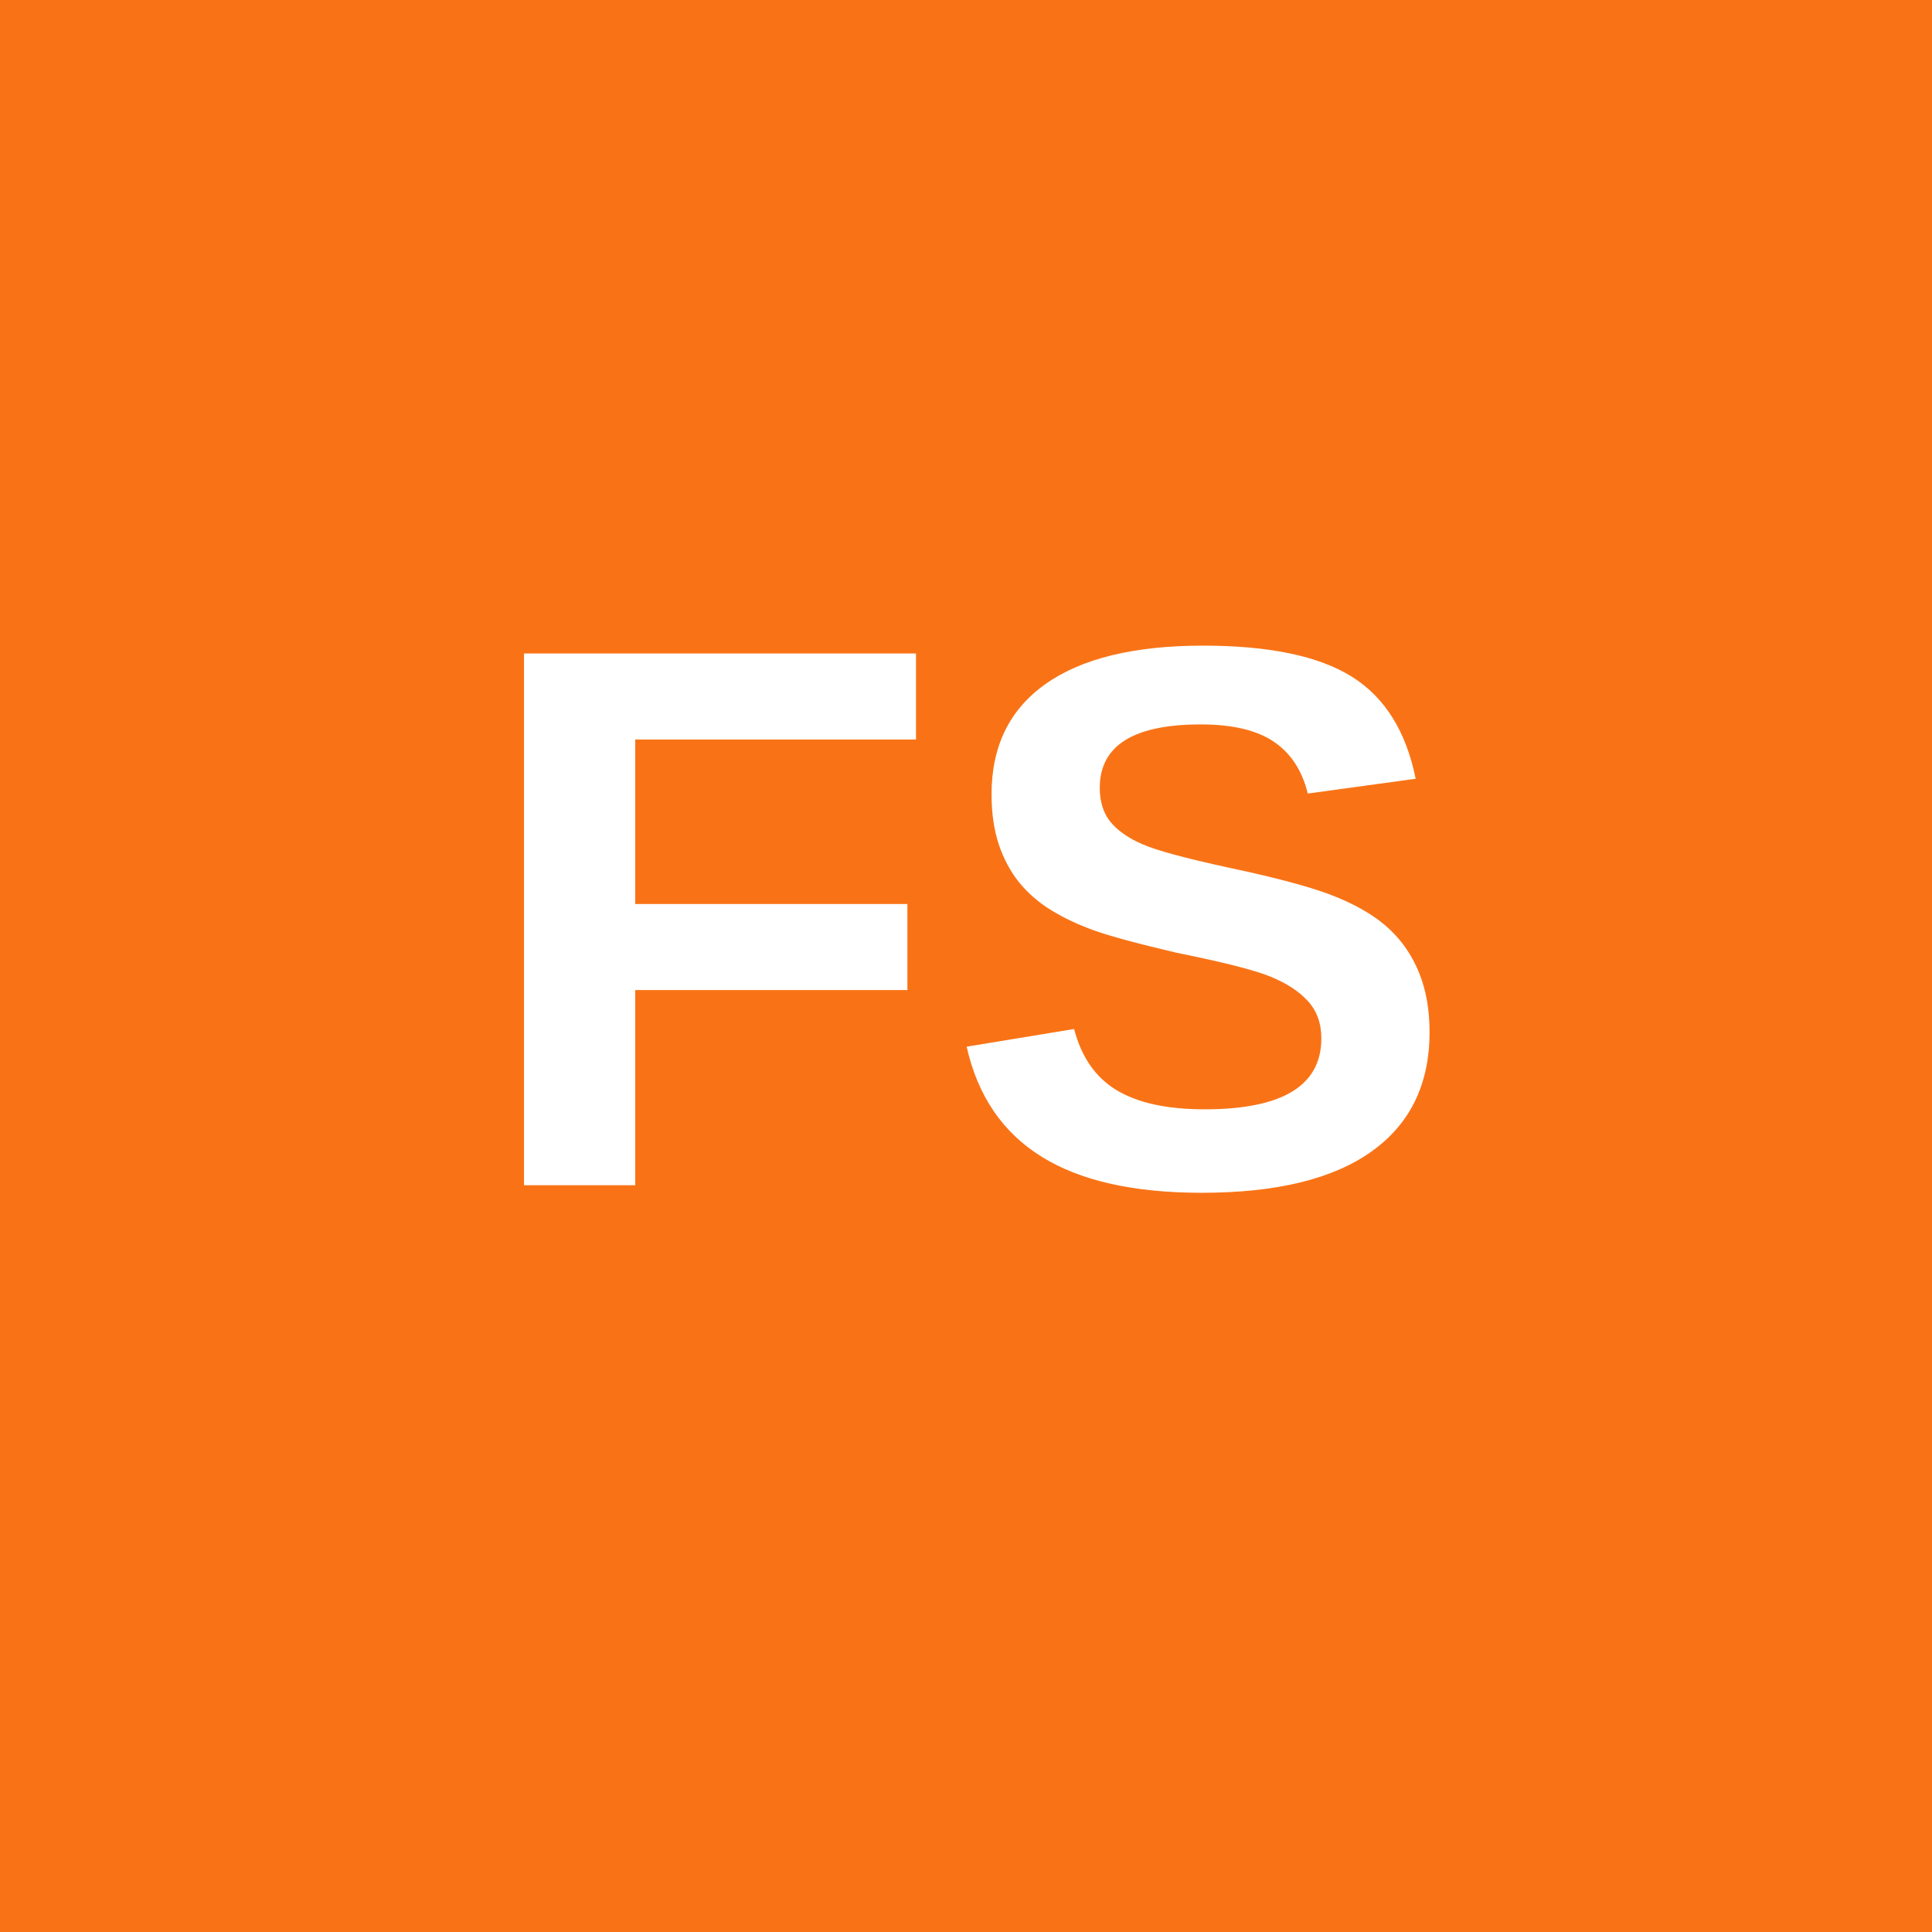
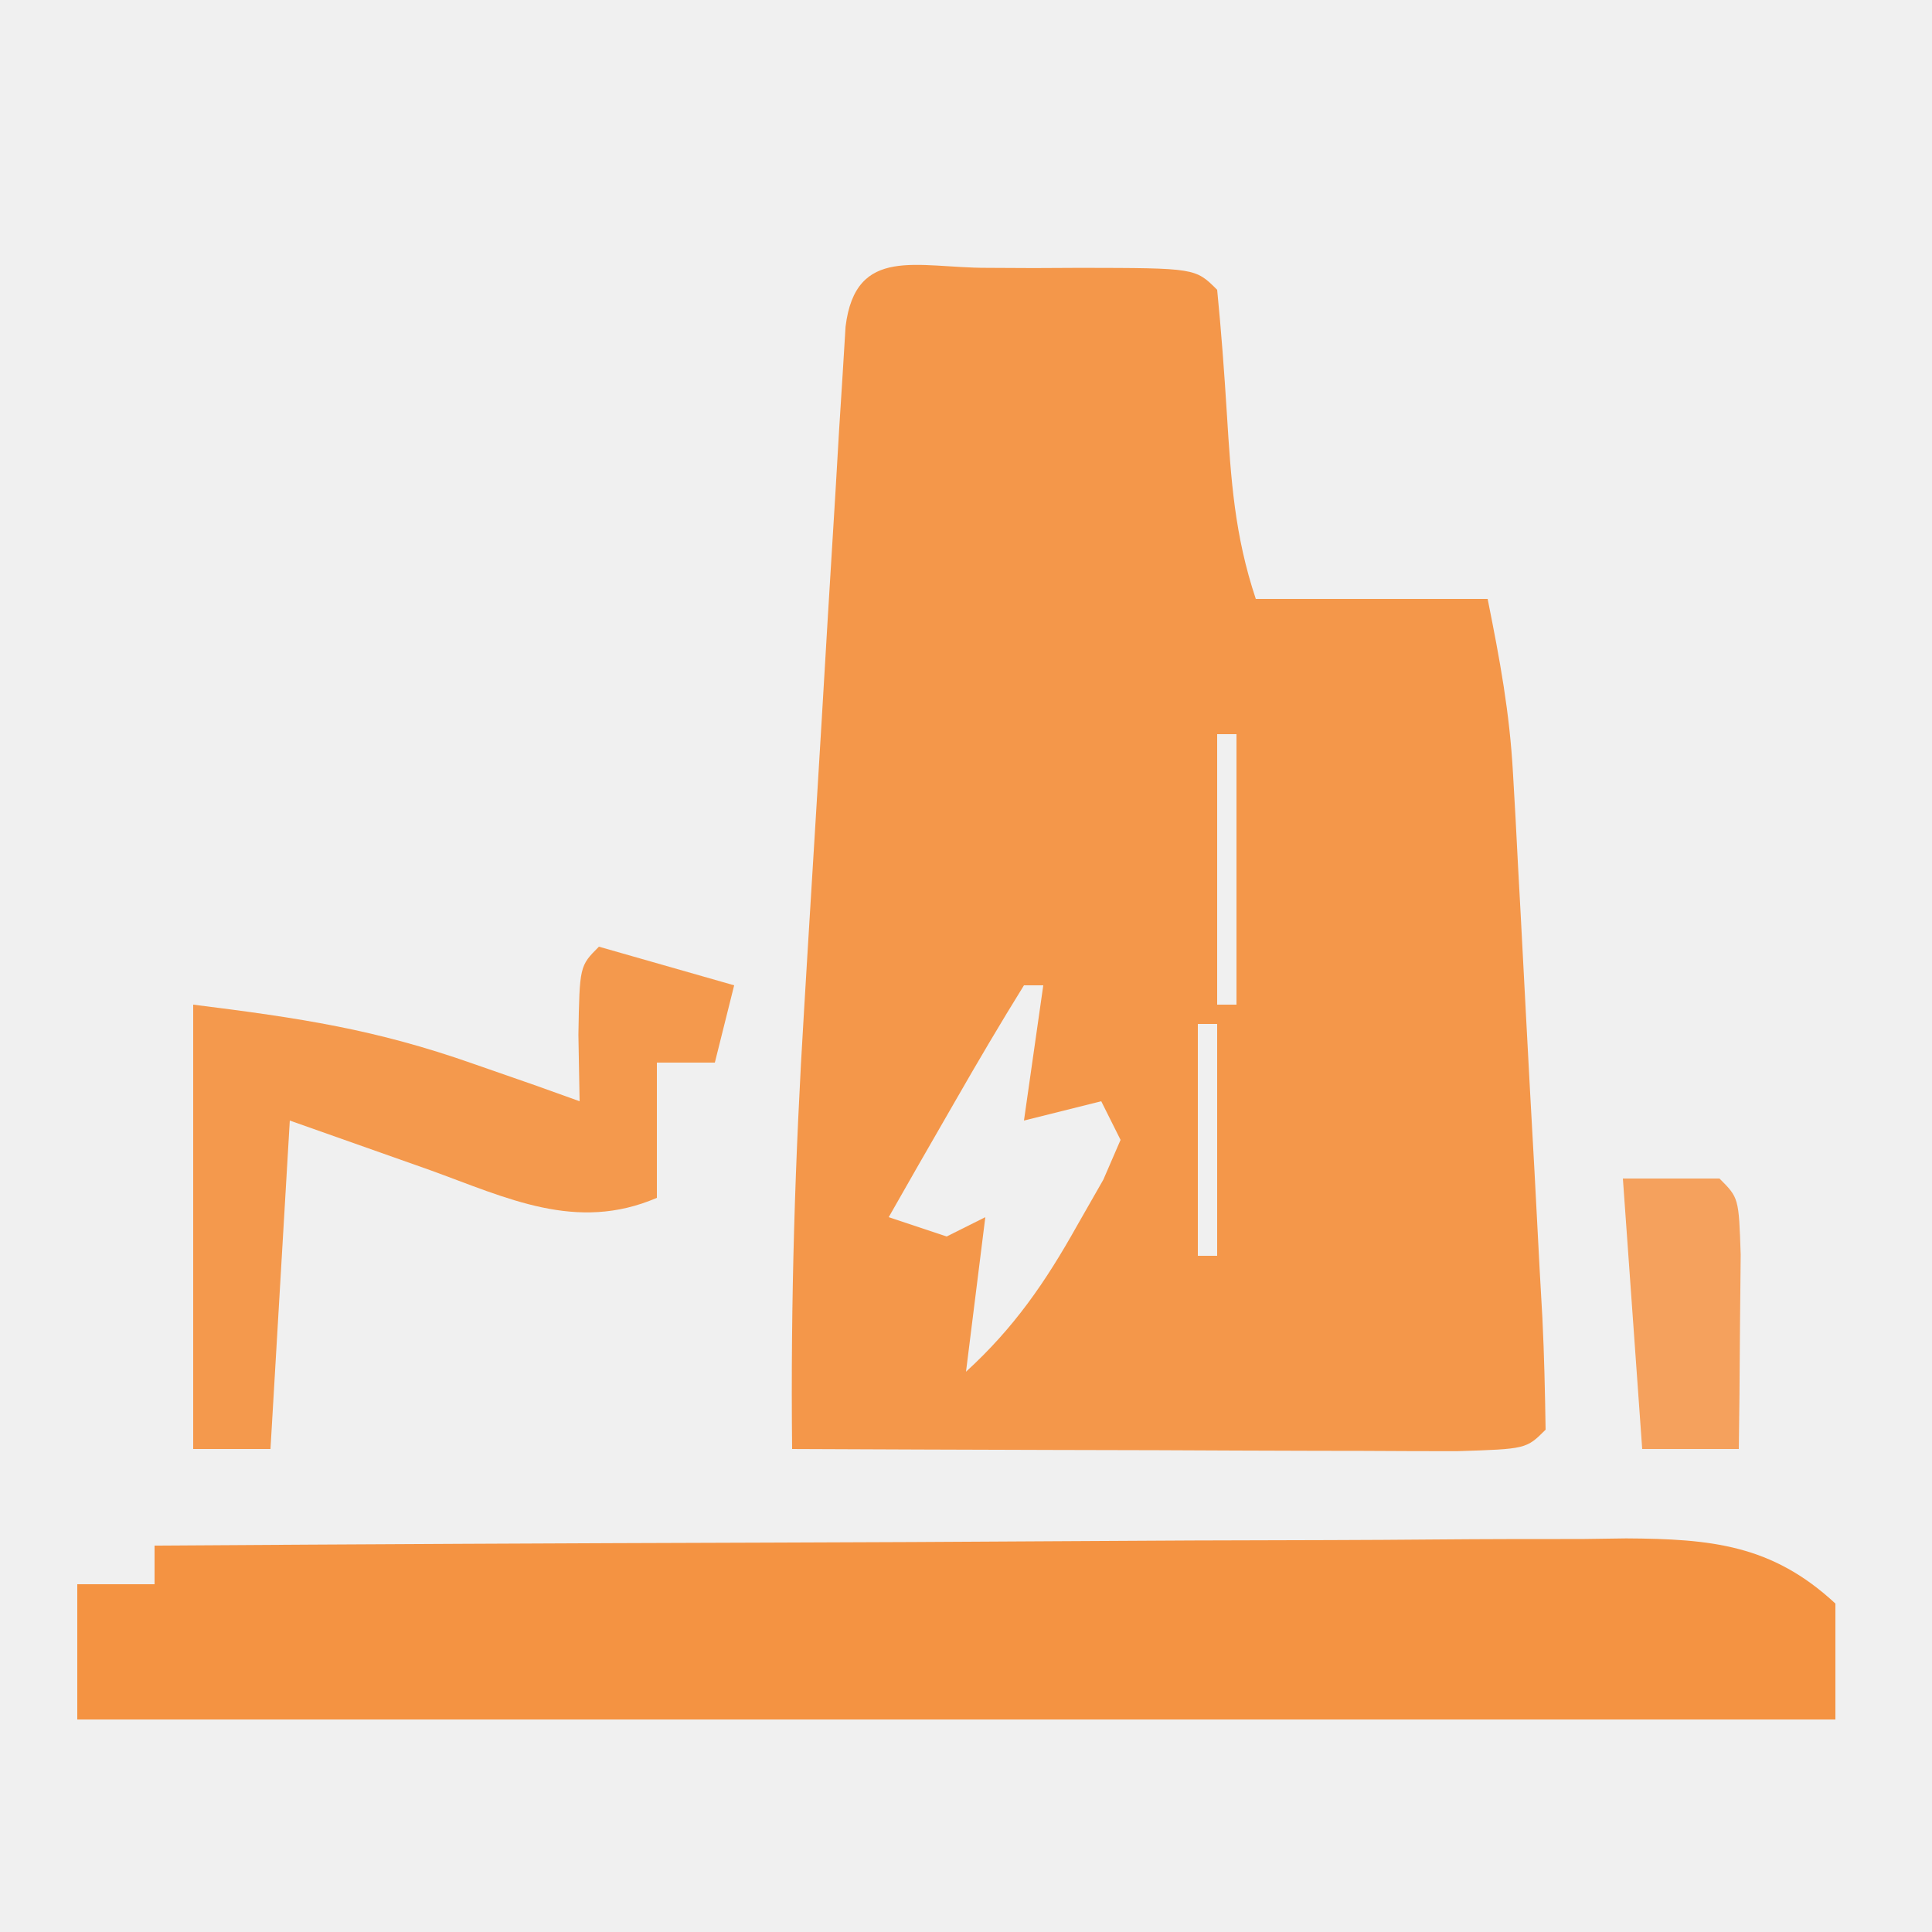
- <svg xmlns="http://www.w3.org/2000/svg" viewBox="0 0 200 200">
-   <rect width="200" height="200" fill="#f97316" />
-   <g fill="#fff" font-family="Arial, Helvetica, sans-serif" font-weight="700" font-size="80">
-     <text x="50%" y="50%" dominant-baseline="middle" text-anchor="middle">FS</text>
-   </g>
+ <svg xmlns="http://www.w3.org/2000/svg" version="1.1" width="100" height="100">
+   <path d="M0 0 C0.798 0.004 1.596 0.008 2.418 0.012 C3.216 0.008 4.014 0.004 4.836 0 C10.791 0.01 10.791 0.01 11.918 1.137 C12.128 3.258 12.286 5.384 12.418 7.512 C12.634 10.988 12.816 13.829 13.918 17.137 C17.878 17.137 21.838 17.137 25.918 17.137 C26.558 20.334 27.056 23.001 27.231 26.177 C27.274 26.934 27.317 27.691 27.362 28.471 C27.424 29.675 27.424 29.675 27.488 30.902 C27.556 32.153 27.556 32.153 27.626 33.43 C27.72 35.184 27.812 36.939 27.903 38.694 C28.043 41.392 28.193 44.088 28.344 46.785 C28.434 48.491 28.524 50.197 28.613 51.902 C28.659 52.713 28.705 53.523 28.752 54.358 C28.847 56.283 28.888 58.21 28.918 60.137 C27.918 61.137 27.918 61.137 24.316 61.25 C22.713 61.25 21.111 61.244 19.508 61.234 C18.666 61.233 17.824 61.232 16.956 61.23 C14.256 61.224 11.556 61.212 8.855 61.199 C7.029 61.194 5.203 61.19 3.377 61.186 C-1.109 61.174 -5.596 61.157 -10.082 61.137 C-10.165 53.524 -9.93 45.977 -9.461 38.379 C-9.397 37.309 -9.333 36.24 -9.266 35.137 C-9.131 32.9 -8.994 30.664 -8.855 28.427 C-8.643 24.987 -8.439 21.546 -8.236 18.105 C-8.103 15.926 -7.97 13.746 -7.836 11.566 C-7.775 10.534 -7.715 9.502 -7.653 8.439 C-7.563 7.021 -7.563 7.021 -7.471 5.574 C-7.394 4.321 -7.394 4.321 -7.316 3.043 C-6.796 -1.196 -3.588 0.006 0 0 Z M11.918 24.137 C11.918 28.757 11.918 33.377 11.918 38.137 C12.248 38.137 12.578 38.137 12.918 38.137 C12.918 33.517 12.918 28.897 12.918 24.137 C12.588 24.137 12.258 24.137 11.918 24.137 Z M1.918 37.137 C0.692 39.113 -0.488 41.119 -1.645 43.137 C-2.285 44.25 -2.926 45.364 -3.586 46.512 C-4.08 47.378 -4.573 48.244 -5.082 49.137 C-4.092 49.467 -3.102 49.797 -2.082 50.137 C-1.422 49.807 -0.762 49.477 -0.082 49.137 C-0.412 51.777 -0.742 54.417 -1.082 57.137 C1.408 54.859 3.022 52.513 4.668 49.574 C5.117 48.789 5.565 48.004 6.027 47.195 C6.321 46.516 6.615 45.837 6.918 45.137 C6.588 44.477 6.258 43.817 5.918 43.137 C4.598 43.467 3.278 43.797 1.918 44.137 C2.248 41.827 2.578 39.517 2.918 37.137 C2.588 37.137 2.258 37.137 1.918 37.137 Z M10.918 39.137 C10.918 43.097 10.918 47.057 10.918 51.137 C11.248 51.137 11.578 51.137 11.918 51.137 C11.918 47.177 11.918 43.217 11.918 39.137 C11.588 39.137 11.258 39.137 10.918 39.137 Z " fill="#F4974A" transform="translate(51.08203,13.86328)" />
+   <path d="M0 0 C10.605 -0.07 21.21 -0.123 31.815 -0.155 C36.74 -0.171 41.664 -0.192 46.589 -0.226 C51.341 -0.259 56.094 -0.277 60.847 -0.285 C62.66 -0.29 64.472 -0.301 66.285 -0.317 C68.825 -0.339 71.365 -0.342 73.905 -0.341 C74.654 -0.351 75.403 -0.362 76.174 -0.373 C80.56 -0.347 83.719 -0.05 87 3 C87 4.98 87 6.96 87 9 C56.97 9 26.94 9 -4 9 C-4 6.69 -4 4.38 -4 2 C-2.68 2 -1.36 2 0 2 C0 1.34 0 0.68 0 0 Z " fill="#F49342" transform="translate(8,80)" />
+   <path d="M0 0 C2.31 0.66 4.62 1.32 7 2 C6.67 3.32 6.34 4.64 6 6 C5.01 6 4.02 6 3 6 C3 8.31 3 10.62 3 13 C-1.166 14.793 -4.751 13.009 -8.75 11.562 C-11.143 10.717 -13.535 9.871 -16 9 C-16.33 14.61 -16.66 20.22 -17 26 C-18.32 26 -19.64 26 -21 26 C-21 18.41 -21 10.82 -21 3 C-15.443 3.695 -11.57 4.276 -6.5 6.062 C-5.458 6.425 -4.417 6.787 -3.344 7.16 C-2.57 7.437 -1.797 7.714 -1 8 C-1.031 6.298 -1.031 6.298 -1.062 4.562 C-1 1 -1 1 0 0 Z " fill="#F4994D" transform="translate(31,49)" />
+   <path d="M0 0 C1.65 0 3.3 0 5 0 C6 1 6 1 6.098 3.941 C6.086 5.136 6.074 6.331 6.062 7.562 C6.053 8.76 6.044 9.958 6.035 11.191 C6.024 12.118 6.012 13.045 6 14 C4.35 14 2.7 14 1 14 C0.67 9.38 0.34 4.76 0 0 Z " fill="#F5A15D" transform="translate(84,61)" />
</svg>
